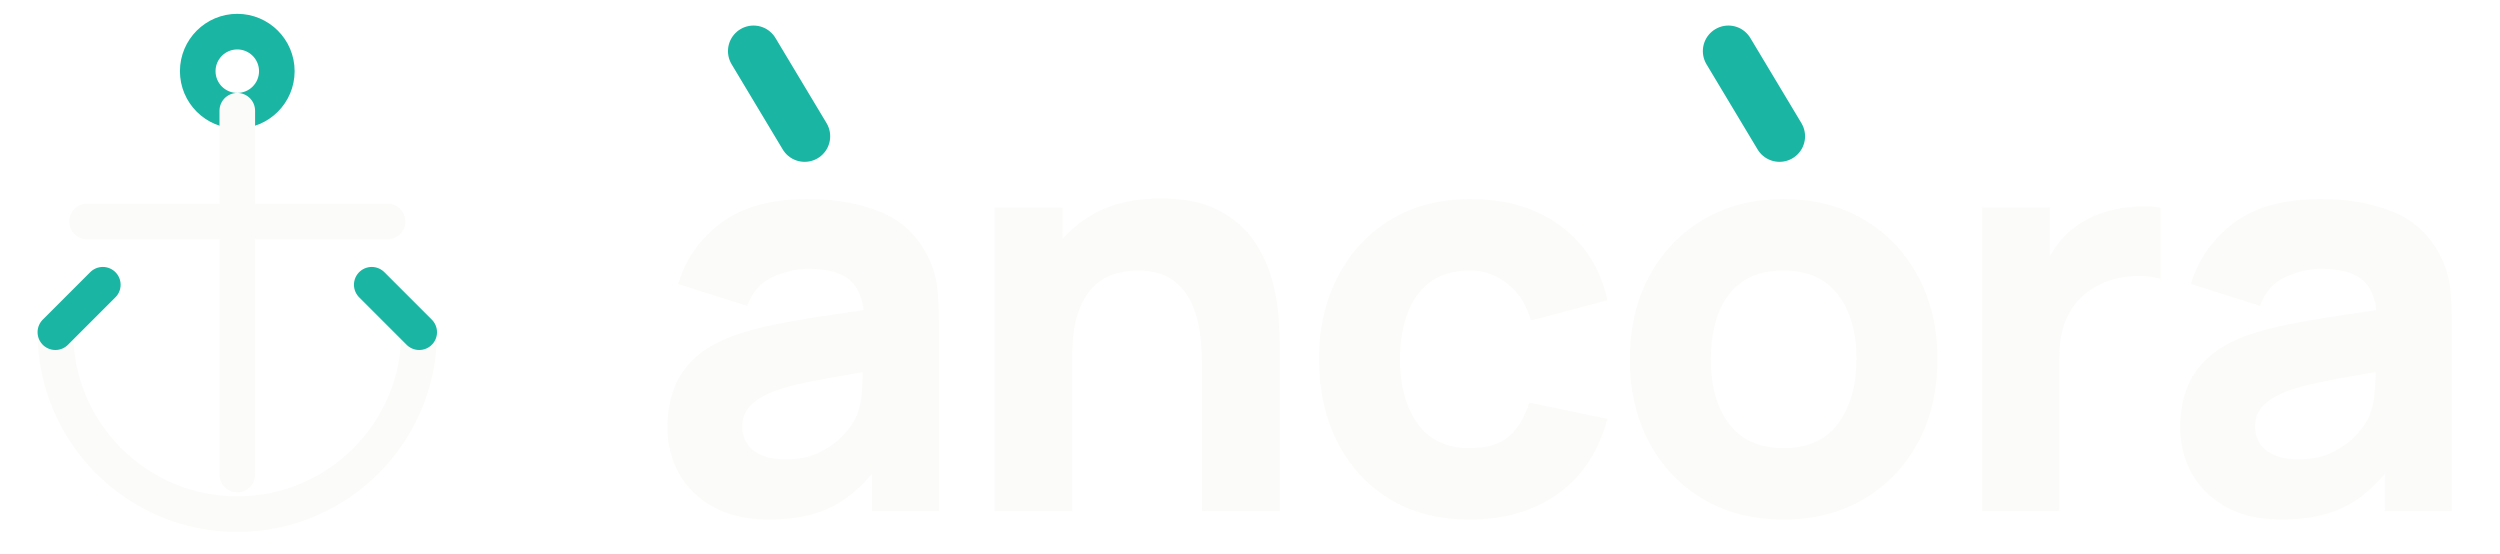
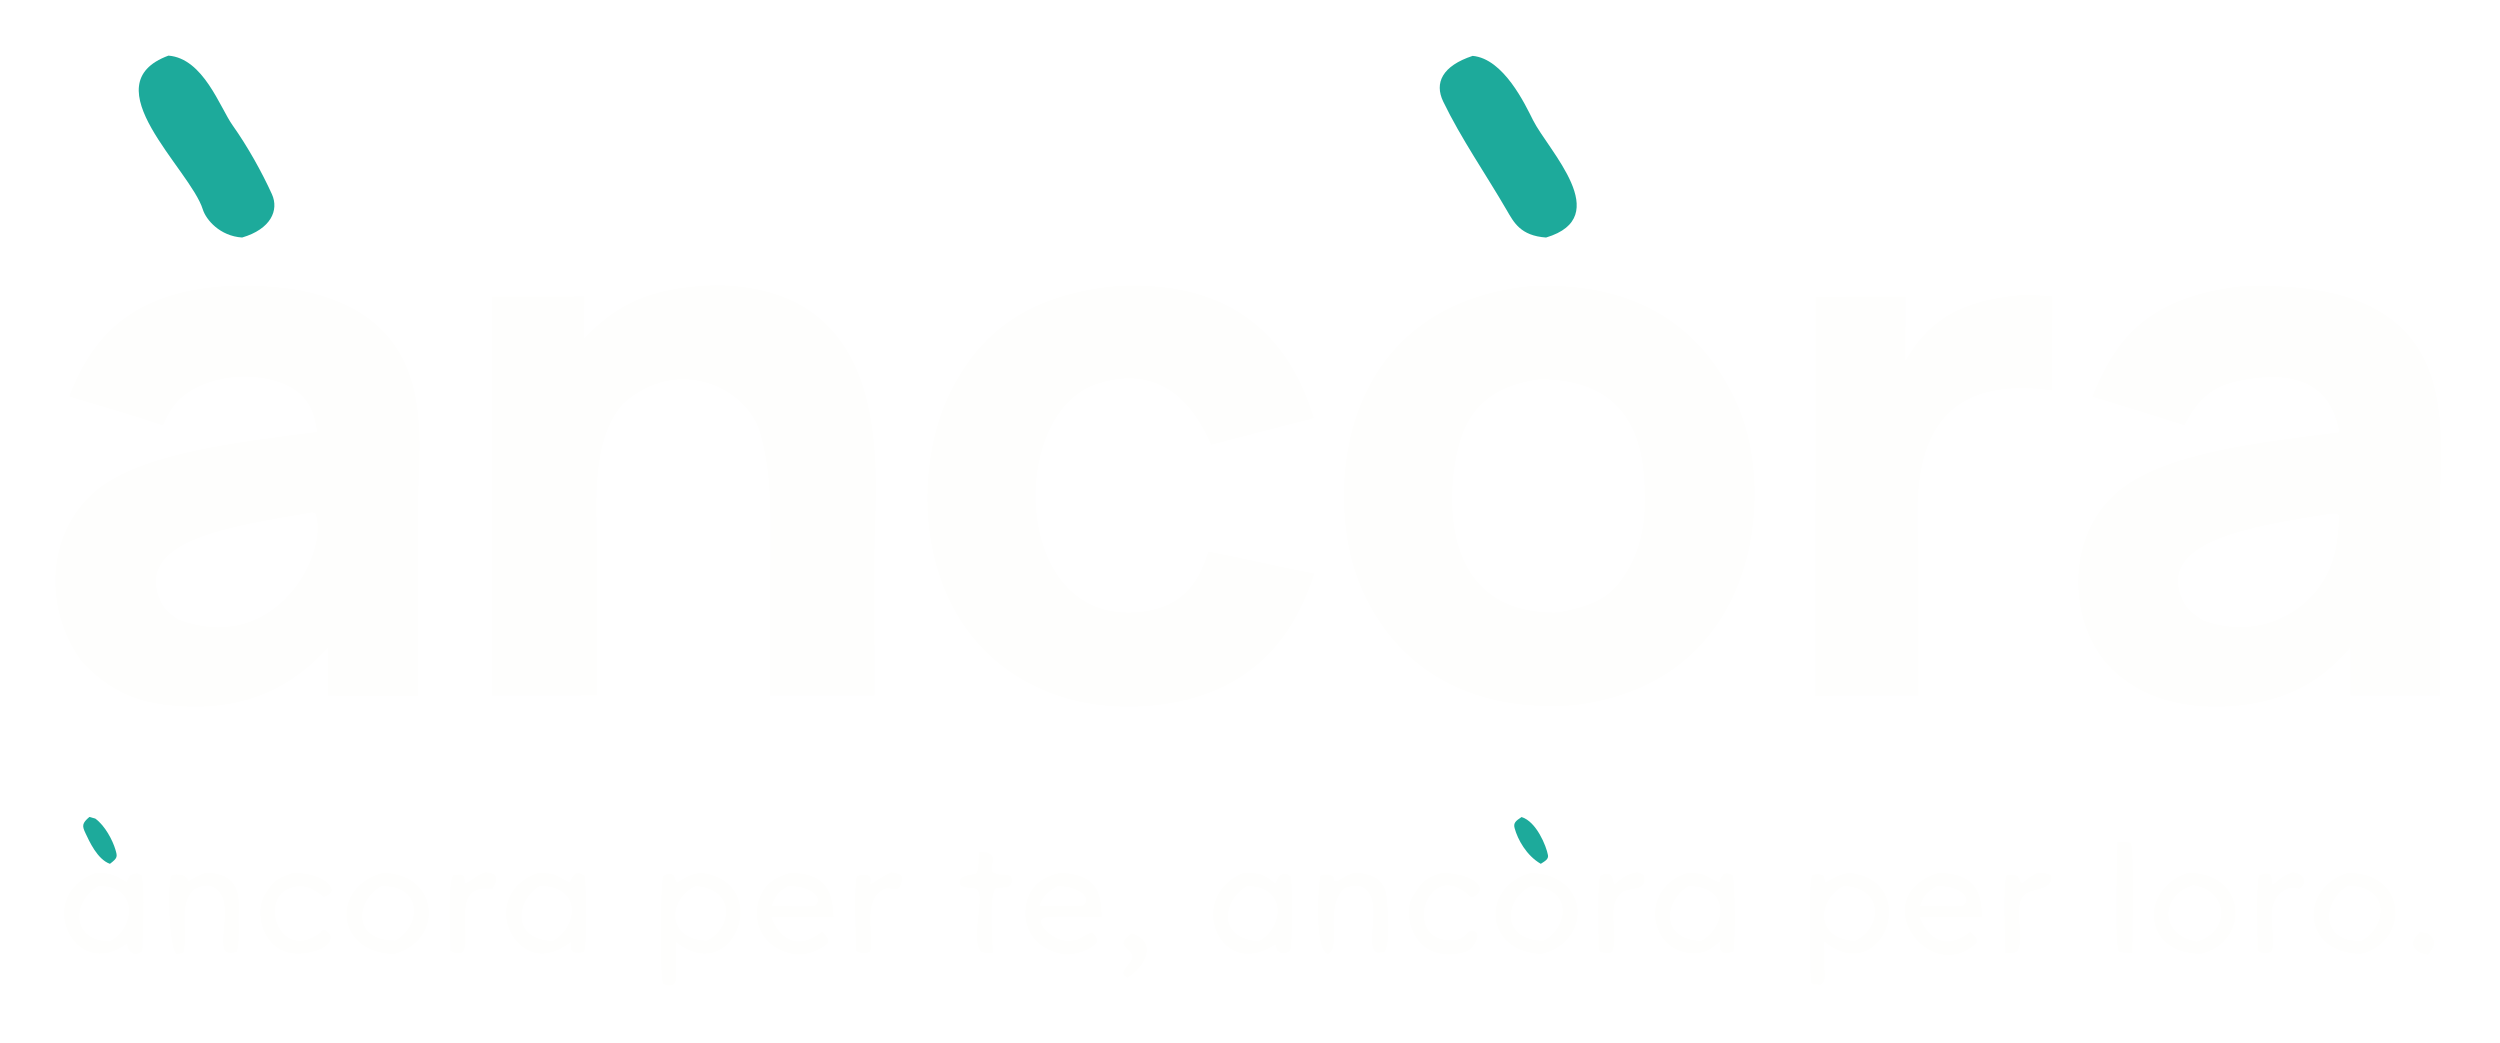
- <svg xmlns="http://www.w3.org/2000/svg" viewBox="0 0 587 130" width="587" height="130">
-   <g transform="translate(0 0) scale(0.9285714)" fill="none" stroke-linecap="round" stroke-width="9">
-     <circle cx="60" cy="18" r="10" stroke="#1AB5A3" />
-     <path d="M60 28 V120" stroke="#FBFBF9" />
-     <path d="M22 56 H98" stroke="#FBFBF9" />
-     <path d="M14 84 A46 46 0 0 0 106 84" stroke="#FBFBF9" />
-     <path d="M14 84 L26 72 M106 84 L94 72" stroke="#1AB5A3" />
-   </g>
-   <g transform="translate(151.4286 0)">
-     <path d="M29.04 121.98Q21.384 121.98 16.071 119.043Q10.758 116.106 8.019 111.189Q5.28 106.272 5.28 100.332Q5.28 95.382 6.798 91.29Q8.316 87.198 11.715 84.063Q15.114 80.928 20.856 78.816Q24.816 77.364 30.294 76.242Q35.772 75.12 42.702 74.097Q49.632 73.074 57.948 71.82L51.48 75.384Q51.48 69.048 48.444 66.078Q45.408 63.108 38.28 63.108Q34.32 63.108 30.03 65.022Q25.74 66.936 24.024 71.82L7.788 66.672Q10.494 57.828 17.952 52.284Q25.41 46.74 38.28 46.74Q47.718 46.74 55.044 49.644Q62.37 52.548 66.132 59.676Q68.244 63.636 68.64 67.596Q69.036 71.556 69.036 76.44V120.0H53.328V105.348L55.572 108.384Q50.358 115.578 44.319 118.779Q38.28 121.98 29.04 121.98ZM32.868 107.856Q37.818 107.856 41.217 106.107Q44.616 104.358 46.629 102.114Q48.642 99.87 49.368 98.352Q50.754 95.448 50.985 91.587Q51.216 87.726 51.216 85.152L56.496 86.472Q48.51 87.792 43.56 88.683Q38.61 89.574 35.574 90.3Q32.538 91.026 30.228 91.884Q27.588 92.94 25.971 94.161Q24.354 95.382 23.595 96.834Q22.836 98.286 22.836 100.068Q22.836 102.51 24.057 104.259Q25.278 106.008 27.522 106.932Q29.766 107.856 32.868 107.856Z M130.812 120.0V86.34Q130.812 83.898 130.548 80.103Q130.284 76.308 128.898 72.48Q127.512 68.652 124.377 66.078Q121.242 63.504 115.5 63.504Q113.19 63.504 110.55 64.23Q107.91 64.956 105.6 67.035Q103.29 69.114 101.805 73.14Q100.32 77.166 100.32 83.832L90.024 78.948Q90.024 70.5 93.456 63.108Q96.888 55.716 103.785 51.162Q110.682 46.608 121.176 46.608Q129.558 46.608 134.838 49.446Q140.118 52.284 143.055 56.64Q145.992 60.996 147.246 65.715Q148.5 70.434 148.764 74.328Q149.028 78.222 149.028 80.004V120.0ZM82.104 120.0V48.72H98.076V72.348H100.32V120.0Z M193.644 121.98Q182.556 121.98 174.636 117.03Q166.716 112.08 162.492 103.566Q158.268 95.052 158.268 84.36Q158.268 73.536 162.657 65.022Q167.046 56.508 175.032 51.624Q183.018 46.74 193.908 46.74Q206.514 46.74 215.061 53.109Q223.608 59.478 225.984 70.5L208.032 75.252Q206.448 69.708 202.521 66.606Q198.594 63.504 193.644 63.504Q187.968 63.504 184.338 66.243Q180.708 68.982 178.992 73.701Q177.276 78.42 177.276 84.36Q177.276 93.666 181.401 99.441Q185.526 105.216 193.644 105.216Q199.716 105.216 202.884 102.444Q206.052 99.672 207.636 94.524L225.984 98.352Q222.948 109.704 214.5 115.842Q206.052 121.98 193.644 121.98Z M267.3 121.98Q256.542 121.98 248.424 117.162Q240.306 112.344 235.785 103.863Q231.264 95.382 231.264 84.36Q231.264 73.206 235.884 64.725Q240.504 56.244 248.622 51.492Q256.74 46.74 267.3 46.74Q278.058 46.74 286.209 51.558Q294.36 56.376 298.914 64.857Q303.468 73.338 303.468 84.36Q303.468 95.448 298.881 103.929Q294.294 112.41 286.143 117.195Q277.992 121.98 267.3 121.98ZM267.3 105.216Q275.946 105.216 280.203 99.375Q284.46 93.534 284.46 84.36Q284.46 74.856 280.137 69.18Q275.814 63.504 267.3 63.504Q261.426 63.504 257.664 66.144Q253.902 68.784 252.087 73.47Q250.272 78.156 250.272 84.36Q250.272 93.93 254.595 99.573Q258.918 105.216 267.3 105.216Z M314.028 120.0V48.72H329.868V66.144L328.152 63.9Q329.538 60.204 331.848 57.168Q334.158 54.132 337.524 52.152Q340.098 50.568 343.134 49.677Q346.17 48.786 349.404 48.555Q352.638 48.324 355.872 48.72V65.484Q352.902 64.56 348.975 64.857Q345.048 65.154 341.88 66.672Q338.712 68.124 336.534 70.533Q334.356 72.942 333.234 76.209Q332.112 79.476 332.112 83.568V120.0Z M384.252 121.98Q376.596 121.98 371.283 119.043Q365.97 116.106 363.231 111.189Q360.492 106.272 360.492 100.332Q360.492 95.382 362.01 91.29Q363.528 87.198 366.927 84.063Q370.326 80.928 376.068 78.816Q380.028 77.364 385.506 76.242Q390.984 75.12 397.914 74.097Q404.844 73.074 413.16 71.82L406.692 75.384Q406.692 69.048 403.656 66.078Q400.62 63.108 393.492 63.108Q389.532 63.108 385.242 65.022Q380.952 66.936 379.236 71.82L363.0 66.672Q365.706 57.828 373.164 52.284Q380.622 46.74 393.492 46.74Q402.93 46.74 410.256 49.644Q417.582 52.548 421.344 59.676Q423.456 63.636 423.852 67.596Q424.248 71.556 424.248 76.44V120.0H408.54V105.348L410.784 108.384Q405.57 115.578 399.531 118.779Q393.492 121.98 384.252 121.98ZM388.08 107.856Q393.03 107.856 396.429 106.107Q399.828 104.358 401.841 102.114Q403.854 99.87 404.58 98.352Q405.966 95.448 406.197 91.587Q406.428 87.726 406.428 85.152L411.708 86.472Q403.722 87.792 398.772 88.683Q393.822 89.574 390.786 90.3Q387.75 91.026 385.44 91.884Q382.8 92.94 381.183 94.161Q379.566 95.382 378.807 96.834Q378.048 98.286 378.048 100.068Q378.048 102.51 379.269 104.259Q380.49 106.008 382.734 106.932Q384.978 107.856 388.08 107.856Z" fill="#FBFBF9" />
-     <path d="M25.5 12 L37.5 32" stroke="#1AB5A3" stroke-width="12" stroke-linecap="round" fill="none" />
-     <path d="M254.4 12 L266.4 32" stroke="#1AB5A3" stroke-width="12" stroke-linecap="round" fill="none" />
-   </g>
+ <svg xmlns="http://www.w3.org/2000/svg" viewBox="909.0 709.0 2282.0 952.0" width="2282" height="952">
+   <path fill="#FEFEFD" fill-rule="evenodd" d="M2304.89 970.231C2422.85 964.404 2473.32 1027.47 2496.34 1081.8C2529.17 1159.26 2515.79 1332.54 2345.06 1352.78C2221.33 1361.28 2166.91 1290.3 2147.1 1233.95C2119.61 1155.76 2131.01 988.927 2304.89 970.231Z M2314.2 1055.2C2410.47 1054.85 2410.88 1133.65 2410.3 1171.3C2409.94 1194.65 2403.21 1221.63 2385.46 1242.88C2373.65 1257.02 2356.71 1263.46 2331.54 1268.07C2224.02 1270.61 2230.52 1163.37 2238.41 1124.85C2244.21 1096.58 2257.34 1062.79 2314.2 1055.2Z" />
+   <path fill="#FEFEFD" fill-rule="evenodd" d="M1112.8 970.339C1133.82 968.599 1166.17 970.455 1186.04 974.733C1311.57 1001.76 1290.74 1108.88 1290.61 1169.23L1290.73 1344.14L1208.52 1344.09L1208.57 1300.01C1178.34 1333.15 1133.42 1362.33 1057.02 1351.93C1022.03 1347.17 1001.12 1330.81 984.656 1314.1C951.45 1270.62 948.547 1203.28 991.661 1161.31C1031.36 1122.67 1126.54 1112.72 1198.57 1103.22C1196.36 1091.36 1195.13 1081.09 1184.6 1070.2C1168.07 1052.8 1129.13 1047.94 1099.59 1058.09C1073 1067.23 1064.64 1081.48 1057.74 1097.29C1031.01 1088.21 999.945 1079.25 972.177 1070.92C989.587 1026.34 1019.93 976.92 1112.8 970.339Z M1194.16 1176.65L1197.06 1177.85C1209.68 1212.22 1162.31 1308.02 1072.04 1274.6C1064.64 1270.22 1058.66 1264.38 1055.96 1258.56C1029.52 1201.44 1121.13 1189.33 1194.16 1176.65Z" />
+   <path fill="#FEFEFD" fill-rule="evenodd" d="M2953.99 970.447C3161.38 961.668 3136.43 1095.09 3136.22 1173.43L3136.15 1344.02L3054.43 1344.06L3054.51 1299.98C3038.28 1318.28 3019.16 1336.02 2986.1 1346.24C2943.59 1359.2 2891.78 1356.37 2858.35 1336.14C2845.38 1328.3 2839.14 1322.46 2830.44 1313.01C2823.69 1304.34 2818.43 1295.34 2814.75 1286.11C2799.37 1248.36 2802.24 1193.8 2839.93 1159.77C2881.27 1122.44 2971.99 1112.72 3044.37 1103.66C3039.21 1074.69 3021.19 1040.98 2948.79 1057.55C2922.02 1063.68 2910.56 1082.4 2902.92 1097.21C2875.13 1088.23 2847.1 1079.5 2818.83 1071.01C2837.73 1025.61 2862.87 981.015 2953.99 970.447Z M3037.38 1177.75L3042.01 1177.81L3044.11 1179.74C3043.36 1205.86 3039.55 1234.99 3014.49 1257.79C2992.91 1277.42 2959.6 1289.26 2920.34 1275.52C2912.03 1270.52 2905.03 1264.64 2901.86 1258.01C2875.3 1202.57 2964.99 1189.24 3037.38 1177.75Z" />
+   <path fill="#FEFEFD" fill-rule="evenodd" d="M1562.26 969.352C1731.78 971.199 1707.32 1147.57 1707.2 1212.04L1707.26 1344.06L1611.96 1344.03L1612.1 1214.82C1612.11 1176.52 1613.77 1141.98 1602.76 1103.84C1591.06 1063.27 1528.47 1032.31 1477.72 1077.52C1447.89 1111.56 1453.88 1170.63 1453.9 1209L1454.05 1343.81L1358.25 1344.08L1358.23 979.767C1385.76 980.011 1414.71 979.677 1442.35 979.598L1442.12 1017.83C1470.86 988.606 1499.29 971.224 1562.26 969.352Z" />
+   <path fill="#FEFEFD" fill-rule="evenodd" d="M1927.18 970.236C2051.17 962.851 2091.76 1036.9 2108.29 1090.63L2014.45 1114.92C2003.69 1089.55 1975.3 1037.69 1909.76 1059.62C1833.3 1085.21 1832.82 1255.52 1927.36 1267.41C1942.13 1269.23 1957.59 1267.67 1970.28 1263.08C1997.63 1253.02 2006.56 1229.32 2012.03 1212.55C2026.13 1215.24 2040.12 1218.1 2054 1221.13C2072.07 1225.19 2090.31 1229.02 2108.69 1232.6C2093.59 1279.3 2060.19 1342.35 1963.36 1352.76C1930.05 1356.42 1895.5 1352.33 1867.72 1341.44C1742.51 1292.92 1738.54 1141.84 1776.9 1066.19C1799.85 1020.94 1837.98 979.045 1927.18 970.236Z" />
+   <path fill="#FEFEFD" fill-rule="evenodd" d="M2754.95 978.205C2763.8 978.049 2773.46 978.905 2782.35 979.497L2782.13 1065.35C2641.83 1045.78 2659.99 1170.69 2660.1 1215.96L2660.11 1344.03L2566 1344.11L2566.14 1305.69L2566.27 979.955L2648.44 979.757L2648.22 1038.4C2666.71 1006.91 2691.27 983.672 2754.95 978.205Z" />
+   <path fill="#1DAA9B" fill-rule="evenodd" d="M2253.22 760.002C2281.51 762.553 2301.12 804.265 2308.34 818.669C2322.25 846.404 2383.17 907.002 2320.25 925.82C2296.85 924.171 2290.76 911.898 2284.26 900.704C2265.13 867.78 2242.41 835.056 2226.35 801.663C2218.18 784.684 2225.44 769.172 2253.22 760.002Z" />
+   <path fill="#1DAA9B" fill-rule="evenodd" d="M1062.77 759.77C1094.73 762.336 1109.76 807.111 1121.29 823.346C1135 842.64 1148.1 866.213 1157.17 886.188C1163.89 901.003 1156.08 918.167 1130 925.808C1109.82 924.5 1097.13 909.73 1094.11 900.111C1082.53 863.223 991.224 786.154 1062.77 759.77Z" />
+   <path fill="#FEFEFD" fill-rule="evenodd" d="M1548.49 1505.67C1615.64 1513.54 1579.2 1611.28 1525.94 1568.71L1525.92 1595.62L1525.92 1597.3C1525.96 1601.6 1527.15 1604.57 1523.15 1608.12C1517.13 1608.8 1520.04 1609 1514.25 1607.1C1511.26 1600.03 1511.72 1519.13 1514.25 1508.74C1518.62 1506.41 1516.09 1507.06 1522.09 1506.71C1525.54 1508.87 1524.61 1510.89 1527.04 1514.72C1534.41 1510.27 1537.91 1507.39 1548.49 1505.67Z M1543.87 1517.76C1580.96 1520.45 1577.59 1556.18 1554.3 1567.68C1516.53 1566.57 1518.72 1529.65 1543.87 1517.76Z" />
+   <path fill="#FEFEFD" fill-rule="evenodd" d="M2596.51 1505.72C2664.14 1512.25 2627.85 1611.95 2574.12 1568.38L2574.31 1593.05C2574.55 1598.16 2576.02 1603.76 2571.31 1607.75L2564.17 1607.5L2562.03 1605.56C2560.81 1585.17 2561.61 1563.81 2561.38 1543.37C2561.31 1536.45 2560.78 1513.32 2563.26 1507.53C2570.42 1506.79 2567.16 1506.52 2573.45 1508.06C2574.11 1510.33 2574.59 1512.47 2575.1 1514.76C2583.13 1510.14 2585.59 1508.29 2596.51 1505.72Z M2591.97 1517.57C2629.35 1519.66 2627.1 1556.13 2602.36 1567.9C2564.51 1566 2568.19 1529.89 2591.97 1517.57Z" />
+   <path fill="#FEFEFD" fill-rule="evenodd" d="M1400.46 1505.79C1418.91 1506.04 1415.41 1508.44 1429.31 1514.55C1430.67 1510.9 1430.76 1509.58 1434.3 1506.35L1438.07 1505.99L1442.58 1508.23C1444.27 1515.75 1445.3 1573.56 1441.86 1578.08C1436.89 1578.87 1437.25 1578.91 1432.24 1578.25C1428.9 1574.77 1430.27 1573.46 1430.34 1568.87C1416.88 1578.51 1399.75 1585.74 1383.54 1571.11C1364.31 1553.73 1365.26 1517.22 1400.46 1505.79Z M1402.05 1517.56C1440.86 1518.27 1436.35 1554.98 1413.89 1567.91C1375.76 1567.34 1379.45 1530.31 1402.05 1517.56Z" />
+   <path fill="#FEFEFD" fill-rule="evenodd" d="M996.549 1505.76C1012.02 1505.79 1013.36 1508 1024.77 1514.17C1026.55 1510.18 1026.43 1507.06 1034.05 1506.1L1038.43 1508.1C1041.49 1525.88 1039.15 1557.33 1039.03 1576.1C1039.02 1577.99 1035.92 1579 1033.47 1579.94L1030.53 1579.29C1025.08 1575.79 1025.68 1574.75 1025.13 1570.11C976.695 1606.4 939.098 1526.2 996.549 1505.76Z M998.865 1517.78C1035.2 1516.92 1033.24 1555.66 1009.27 1568.27C972.714 1567.61 975.139 1531.19 998.865 1517.78Z" />
+   <path fill="#FEFEFD" fill-rule="evenodd" d="M2450.25 1505.61C2469.62 1506.15 2465.75 1510.33 2478.68 1514.45C2479.71 1510.66 2479.49 1510.13 2482.56 1506.61L2485.96 1506.09L2490.52 1507.86C2492.97 1514.47 2493.2 1570.71 2491.13 1577.77C2485.16 1579.28 2488.31 1578.91 2481.23 1578.47C2477.7 1574.78 2479.23 1572.47 2479.54 1567.8C2476.63 1570.4 2471.75 1574.81 2467.52 1576.65C2462.67 1578.79 2456.35 1579.61 2450.31 1578.87C2413.2 1574.27 2406.23 1518.34 2450.25 1505.61Z M2450.23 1517.8C2489.21 1518.02 2484.92 1554.93 2461.82 1567.98C2423.11 1566.1 2428.54 1530.67 2450.23 1517.8Z" />
+   <path fill="#FEFEFD" fill-rule="evenodd" d="M2044.12 1505.73C2059.83 1505.69 2062.68 1507.42 2071.45 1514.25L2073.08 1515.54C2076.33 1510.63 2074.57 1509.19 2080.34 1506.43C2086.16 1507.64 2083.89 1506.65 2087.44 1509.46C2088.53 1517.24 2089.16 1572.22 2086.5 1576.91C2082.01 1579.36 2084.66 1578.71 2078.23 1578.82C2073.44 1576.33 2074.89 1576.16 2073.58 1571.52L2072.46 1571.55C2021.56 1604.57 1991.14 1526.94 2044.12 1505.73Z M2047.09 1517.81C2083.49 1517.44 2082.02 1555.47 2057.73 1568.26C2019.74 1565.61 2024.93 1530.72 2047.09 1517.81Z" />
+   <path fill="#FEFEFD" fill-rule="evenodd" d="M1258.74 1505.74C1310.82 1506.77 1314.26 1567.85 1268.56 1579.84C1214.72 1578.51 1210.82 1518.15 1258.74 1505.74Z M1256.88 1517.88C1295.58 1516.71 1293.25 1554.7 1269.98 1567.53C1229.42 1567.63 1234.17 1530.8 1256.88 1517.88Z" />
+   <path fill="#FEFEFD" fill-rule="evenodd" d="M3052.37 1505.79C3107.01 1505.66 3108.37 1568.51 3064.33 1579.66C3009.44 1579.48 3007.89 1518.71 3052.37 1505.79Z M3052.43 1517.46C3091.89 1517.97 3087.62 1555.42 3064.56 1567.86C3026.2 1569.37 3028.62 1530.9 3052.43 1517.46Z" />
+   <path fill="#FEFEFD" fill-rule="evenodd" d="M2906.37 1505.66C2961.06 1505.98 2962.57 1569.07 2918.03 1579.59C2864.24 1579.75 2861.65 1520.26 2906.37 1505.66Z M2911.16 1516.95C2944.2 1522.35 2944.84 1559.55 2914.29 1568.59C2880.35 1562.82 2880.09 1526.25 2911.16 1516.95Z" />
+   <path fill="#FEFEFD" fill-rule="evenodd" d="M2306.37 1505.84C2361.5 1507.53 2361.71 1569.29 2315.93 1579.78C2263.31 1577.75 2260.59 1518.16 2306.37 1505.84Z M2306.19 1517.87C2344.64 1518.59 2341.67 1555 2317.97 1567.71C2278.88 1567.45 2281.55 1530.26 2306.19 1517.87Z" />
+   <path fill="#FEFEFD" fill-rule="evenodd" d="M2678.6 1505.72C2716.99 1506.37 2717.42 1529.75 2718.26 1546.08L2661.19 1546.01C2666.57 1560.78 2682.06 1579.94 2707.58 1559.5C2712.56 1565 2713.78 1564.27 2713.31 1569.57C2670.35 1610.43 2610.24 1527.6 2678.6 1505.72Z M2676.93 1517.93C2696.59 1516.83 2710.27 1528.64 2700.9 1535.76L2694.5 1536.22L2661.47 1536.18C2664.95 1527.48 2665.83 1524.21 2676.93 1517.93Z" />
+   <path fill="#FEFEFD" fill-rule="evenodd" d="M1630.29 1505.75C1668.73 1505.99 1668.58 1530.11 1669.92 1546.06L1613.03 1545.97C1618.4 1561.05 1633.35 1579.87 1659.42 1559.37C1662.91 1563.32 1665.95 1565.54 1664.79 1569.81C1658.36 1575.91 1643.95 1582.62 1631.09 1579.43C1598.02 1571.23 1595.27 1541.16 1604.32 1524.17C1609.22 1514.97 1616.04 1510.15 1630.29 1505.75Z M1628.27 1517.81C1647.88 1517.24 1661.83 1528.13 1652.93 1535.83L1646.5 1536.24L1613.27 1536.17C1616.74 1527.57 1617.58 1524.18 1628.27 1517.81Z" />
+   <path fill="#FEFEFD" fill-rule="evenodd" d="M1876.37 1505.75C1914.58 1506.64 1913.89 1529.93 1914.65 1546.08C1907.49 1546.1 1866.12 1544.76 1861.44 1546.91C1852.94 1550.79 1870.24 1568.18 1883.74 1567.9C1897.23 1567.61 1895.56 1563.15 1906.27 1560.04C1907.88 1562.1 1911.63 1566.79 1910.33 1568.81C1906.66 1575.13 1889.2 1582.49 1876.86 1579.52C1842.24 1571.2 1839.98 1539.47 1850.42 1522.15C1855.34 1513.99 1863.03 1509.35 1876.37 1505.75Z M1874.27 1517.85C1892.18 1517.74 1906.5 1527.59 1897.88 1535.52L1890.5 1536.08C1879.68 1536.08 1868.47 1535.89 1857.61 1535.78C1861.98 1527.09 1863.09 1524.24 1874.27 1517.85Z" />
+   <path fill="#FEFEFD" fill-rule="evenodd" d="M2144.43 1505.76C2166.43 1505.77 2173.14 1515.88 2174.52 1526.6C2175.57 1534.78 2178.84 1573.45 2172.15 1578.39L2165.56 1578.49C2153.28 1571.65 2174.41 1526.84 2150.82 1517.93C2142.06 1517.31 2145.43 1517.22 2136.76 1519.35C2116.73 1536.61 2134.66 1574.47 2120.8 1579.87C2108.73 1575.18 2112.08 1518.01 2114.21 1508.57C2117.99 1506.65 2115.71 1507.3 2121.85 1507.38C2127.71 1509.68 2125.33 1508.1 2127.06 1513.27L2129.93 1513.28C2135.67 1509.56 2137.38 1508.73 2144.43 1505.76Z" />
+   <path fill="#FEFEFD" fill-rule="evenodd" d="M1096.17 1505.74C1134.11 1505.52 1126.01 1536.48 1126.92 1550.83C1127.21 1555.55 1127.13 1575.09 1124.94 1577.93C1118.39 1579.14 1121.51 1579.19 1115.25 1577.95C1106.12 1568.32 1126.71 1525.35 1100.14 1517.33C1091.35 1517.86 1094.33 1517.54 1086.39 1520.65C1070.67 1535.01 1081.6 1559.12 1076.27 1578.94L1069.98 1579.73C1063.14 1573.01 1061.48 1515.13 1065.57 1507.98C1070.4 1506.86 1070.46 1507.16 1075.75 1507.71C1081.04 1511.43 1079.94 1509.44 1080.44 1513.61C1086.51 1510.02 1089.16 1508.82 1096.17 1505.74Z" />
+   <path fill="#FEFEFD" fill-rule="evenodd" d="M2224.93 1505.79C2246.56 1505.58 2271.28 1516.98 2253.86 1528.03L2250.83 1527.28C2212.73 1489.67 2186.53 1568.92 2235.04 1567.46C2240.47 1567.3 2243.02 1565.34 2246.22 1563.19C2249.32 1559.71 2247.61 1560.27 2252.55 1558.4L2256.35 1559.65C2260.62 1565.4 2252.28 1576.54 2245.87 1578.18C2198.61 1590.24 2188.35 1543.01 2198.74 1526.93C2207.09 1514 2208.76 1511.03 2224.93 1505.79Z" />
+   <path fill="#FEFEFD" fill-rule="evenodd" d="M1176.79 1505.71C1193.77 1505.76 1210.32 1511.91 1211.97 1521.7C1210.16 1525.43 1210.14 1525.14 1204.87 1527.72C1196.38 1521.91 1187.31 1513.91 1172.22 1520.3C1145.69 1531.52 1165.03 1588.32 1201.9 1559.98C1202.51 1558.16 1201.76 1559.04 1204.73 1557.53C1216.8 1563.46 1209.28 1573.03 1198.54 1576.48C1150.26 1591.99 1139.87 1543.08 1150.4 1526.46C1157.63 1515.03 1159.17 1511.5 1176.79 1505.71Z" />
+   <path fill="#FEFEFD" fill-rule="evenodd" d="M1802.74 1486.59L1810.38 1487.17C1821.48 1492.64 1810.61 1497.55 1815.39 1505.37C1825.76 1509.57 1820.56 1505.62 1831.95 1508.7C1833.12 1512.74 1833.42 1515.86 1828.52 1519C1823.04 1519.08 1822.89 1519.01 1817.7 1519.89C1811.68 1526.38 1815 1568.58 1815.29 1578.78C1809.8 1578.79 1808.41 1579.25 1804.22 1577.52C1796.5 1567.56 1804.31 1539.03 1803.15 1527.17C1802 1515.47 1795.61 1522.29 1786.01 1517.35C1782.42 1509.83 1789.18 1508.38 1799.79 1506.7C1802.98 1503.9 1802.07 1491.46 1802.74 1486.59Z" />
+   <path fill="#FEFEFD" fill-rule="evenodd" d="M2841.78 1477.39C2848 1477.36 2847.95 1477.34 2853.95 1478.22C2857.36 1483.29 2855.44 1567.01 2855.41 1578.76C2849.06 1578.77 2849.21 1578.82 2843.14 1577.82C2838.63 1568.77 2841.78 1492.13 2841.78 1477.39Z" />
+   <path fill="#FEFEFD" fill-rule="evenodd" d="M1722.21 1505.28C1727.05 1505.79 1726.8 1505.88 1730.96 1507.43C1733.6 1511.34 1732.24 1512.47 1731.26 1516.37C1729.13 1524.8 1721.83 1517.82 1715.96 1520.62C1695.41 1530.44 1707.33 1562.85 1703.34 1577.58L1700.06 1578.83C1692.62 1578.53 1695.59 1579.32 1690.44 1576.93C1690.29 1562.28 1688.14 1521.48 1691.06 1508.86C1697.09 1507.14 1693.83 1507.67 1701.47 1507.88C1705.17 1511 1703.66 1511.29 1703.28 1515.99L1705.18 1515.78L1703.32 1516.08C1707.34 1514.64 1715.4 1508.34 1722.21 1505.28Z" />
+   <path fill="#FEFEFD" fill-rule="evenodd" d="M2403.26 1505.2C2407.48 1506.43 2406.22 1506.04 2409.72 1507.96C2410.37 1513.45 2410.98 1515.3 2404.97 1519.41C2397.49 1520.62 2397.03 1520.6 2390.43 1522.74C2373.65 1535.29 2387.3 1560.21 2380.58 1578.05C2374.7 1579.59 2377.89 1579.14 2370.12 1578.13L2368.39 1576.1C2368.29 1564.31 2366.69 1517.54 2369.67 1508.56C2374.56 1506.19 2371.83 1506.76 2377.96 1506.57C2382.16 1509.77 2380.62 1512.49 2382.7 1516.48C2389.85 1510.56 2391.69 1507.83 2403.26 1505.2Z" />
+   <path fill="#FEFEFD" fill-rule="evenodd" d="M1352.15 1505.23C1356.73 1505.81 1356.45 1505.8 1360.38 1507.27C1363.56 1511.46 1361.1 1516.19 1358.47 1520.28C1352.07 1520.22 1347.72 1519.41 1342.37 1522.19C1324.77 1531.34 1340.28 1573.47 1330.08 1578.8C1322.51 1578.68 1325.58 1579.41 1320.22 1577.03C1320.13 1567.99 1317.25 1511.22 1323.15 1507.68C1330.78 1507.48 1328.23 1506.71 1332.68 1508.68C1333.02 1510.76 1333.11 1511.71 1333.05 1513.83L1332.97 1515.56C1339.04 1513.87 1342.15 1508.71 1352.15 1505.23Z" />
+   <path fill="#FEFEFD" fill-rule="evenodd" d="M3001.94 1505.12C3015.31 1507.51 3013.97 1516.45 3007.9 1520.3C3001.71 1519.25 3004.09 1519.27 2997.92 1519.7C2971.01 1531.26 2989.22 1563.07 2982.31 1577.73C2976.33 1579.6 2979.58 1579.21 2972.05 1578.33L2969.86 1576.2C2969.78 1563.09 2968.14 1518.22 2971.08 1508.27C2977.7 1506.11 2974.7 1506.12 2980.47 1506.7C2983.8 1509.77 2981.63 1512.18 2983.39 1516.74C2989.89 1511.57 2992.53 1508.68 3001.94 1505.12Z" />
+   <path fill="#FEFEFD" fill-rule="evenodd" d="M2769.14 1505.53C2777.12 1506.29 2776.03 1505.51 2781.28 1508.04C2783.71 1524.03 2760.13 1517.72 2754.56 1528.79C2747.76 1542.29 2756.23 1560.45 2751.76 1574.53C2750.19 1579.47 2747.03 1578.53 2739.56 1579.13C2739.44 1570.36 2736.86 1511.67 2740.87 1507.8C2748 1507.4 2744.86 1506.99 2750.75 1508.64L2753.61 1514.75L2755.55 1514.82C2760.58 1510.1 2761.98 1509.35 2769.14 1505.53Z" />
+   <path fill="#1DAA9B" fill-rule="evenodd" d="M990.571 1454.71L995.944 1456.18C1004.99 1462.71 1011.87 1476.22 1014.29 1484.33C1016.31 1491.11 1016.45 1492.04 1009.36 1497.5C997.796 1493.48 990.4 1476.66 986.954 1469.39C983.791 1462.71 983.913 1460.49 990.571 1454.71Z" />
+   <path fill="#1DAA9B" fill-rule="evenodd" d="M2297.87 1454.79C2311.46 1458.94 2320.5 1481.29 2321.99 1489.61C2322.64 1493.24 2319.29 1495.03 2315.43 1497.49C2302.3 1489.95 2294.32 1475.22 2291.53 1464.88C2290.24 1460.12 2292.65 1458.28 2297.87 1454.79Z" />
+   <path fill="#FEFEFD" fill-rule="evenodd" d="M1941.99 1561.03C1966.87 1569 1953.86 1591.95 1937.95 1601.57L1934.69 1598.81C1933.05 1594.54 1938.69 1590.8 1941.22 1586.49C1946.02 1578.32 1937.2 1577.32 1934.35 1570.24C1935.75 1565.55 1936.94 1565.08 1941.99 1561.03Z" />
+   <path fill="#FEFEFD" fill-rule="evenodd" d="M3117.93 1559.76C3119.96 1560.02 3123 1560.66 3125.06 1561.05C3134.26 1567.18 3131.39 1573.98 3124.84 1580.44L3117.67 1578.51C3108.28 1571.98 3110.93 1566.58 3117.93 1559.76Z" />
</svg>
